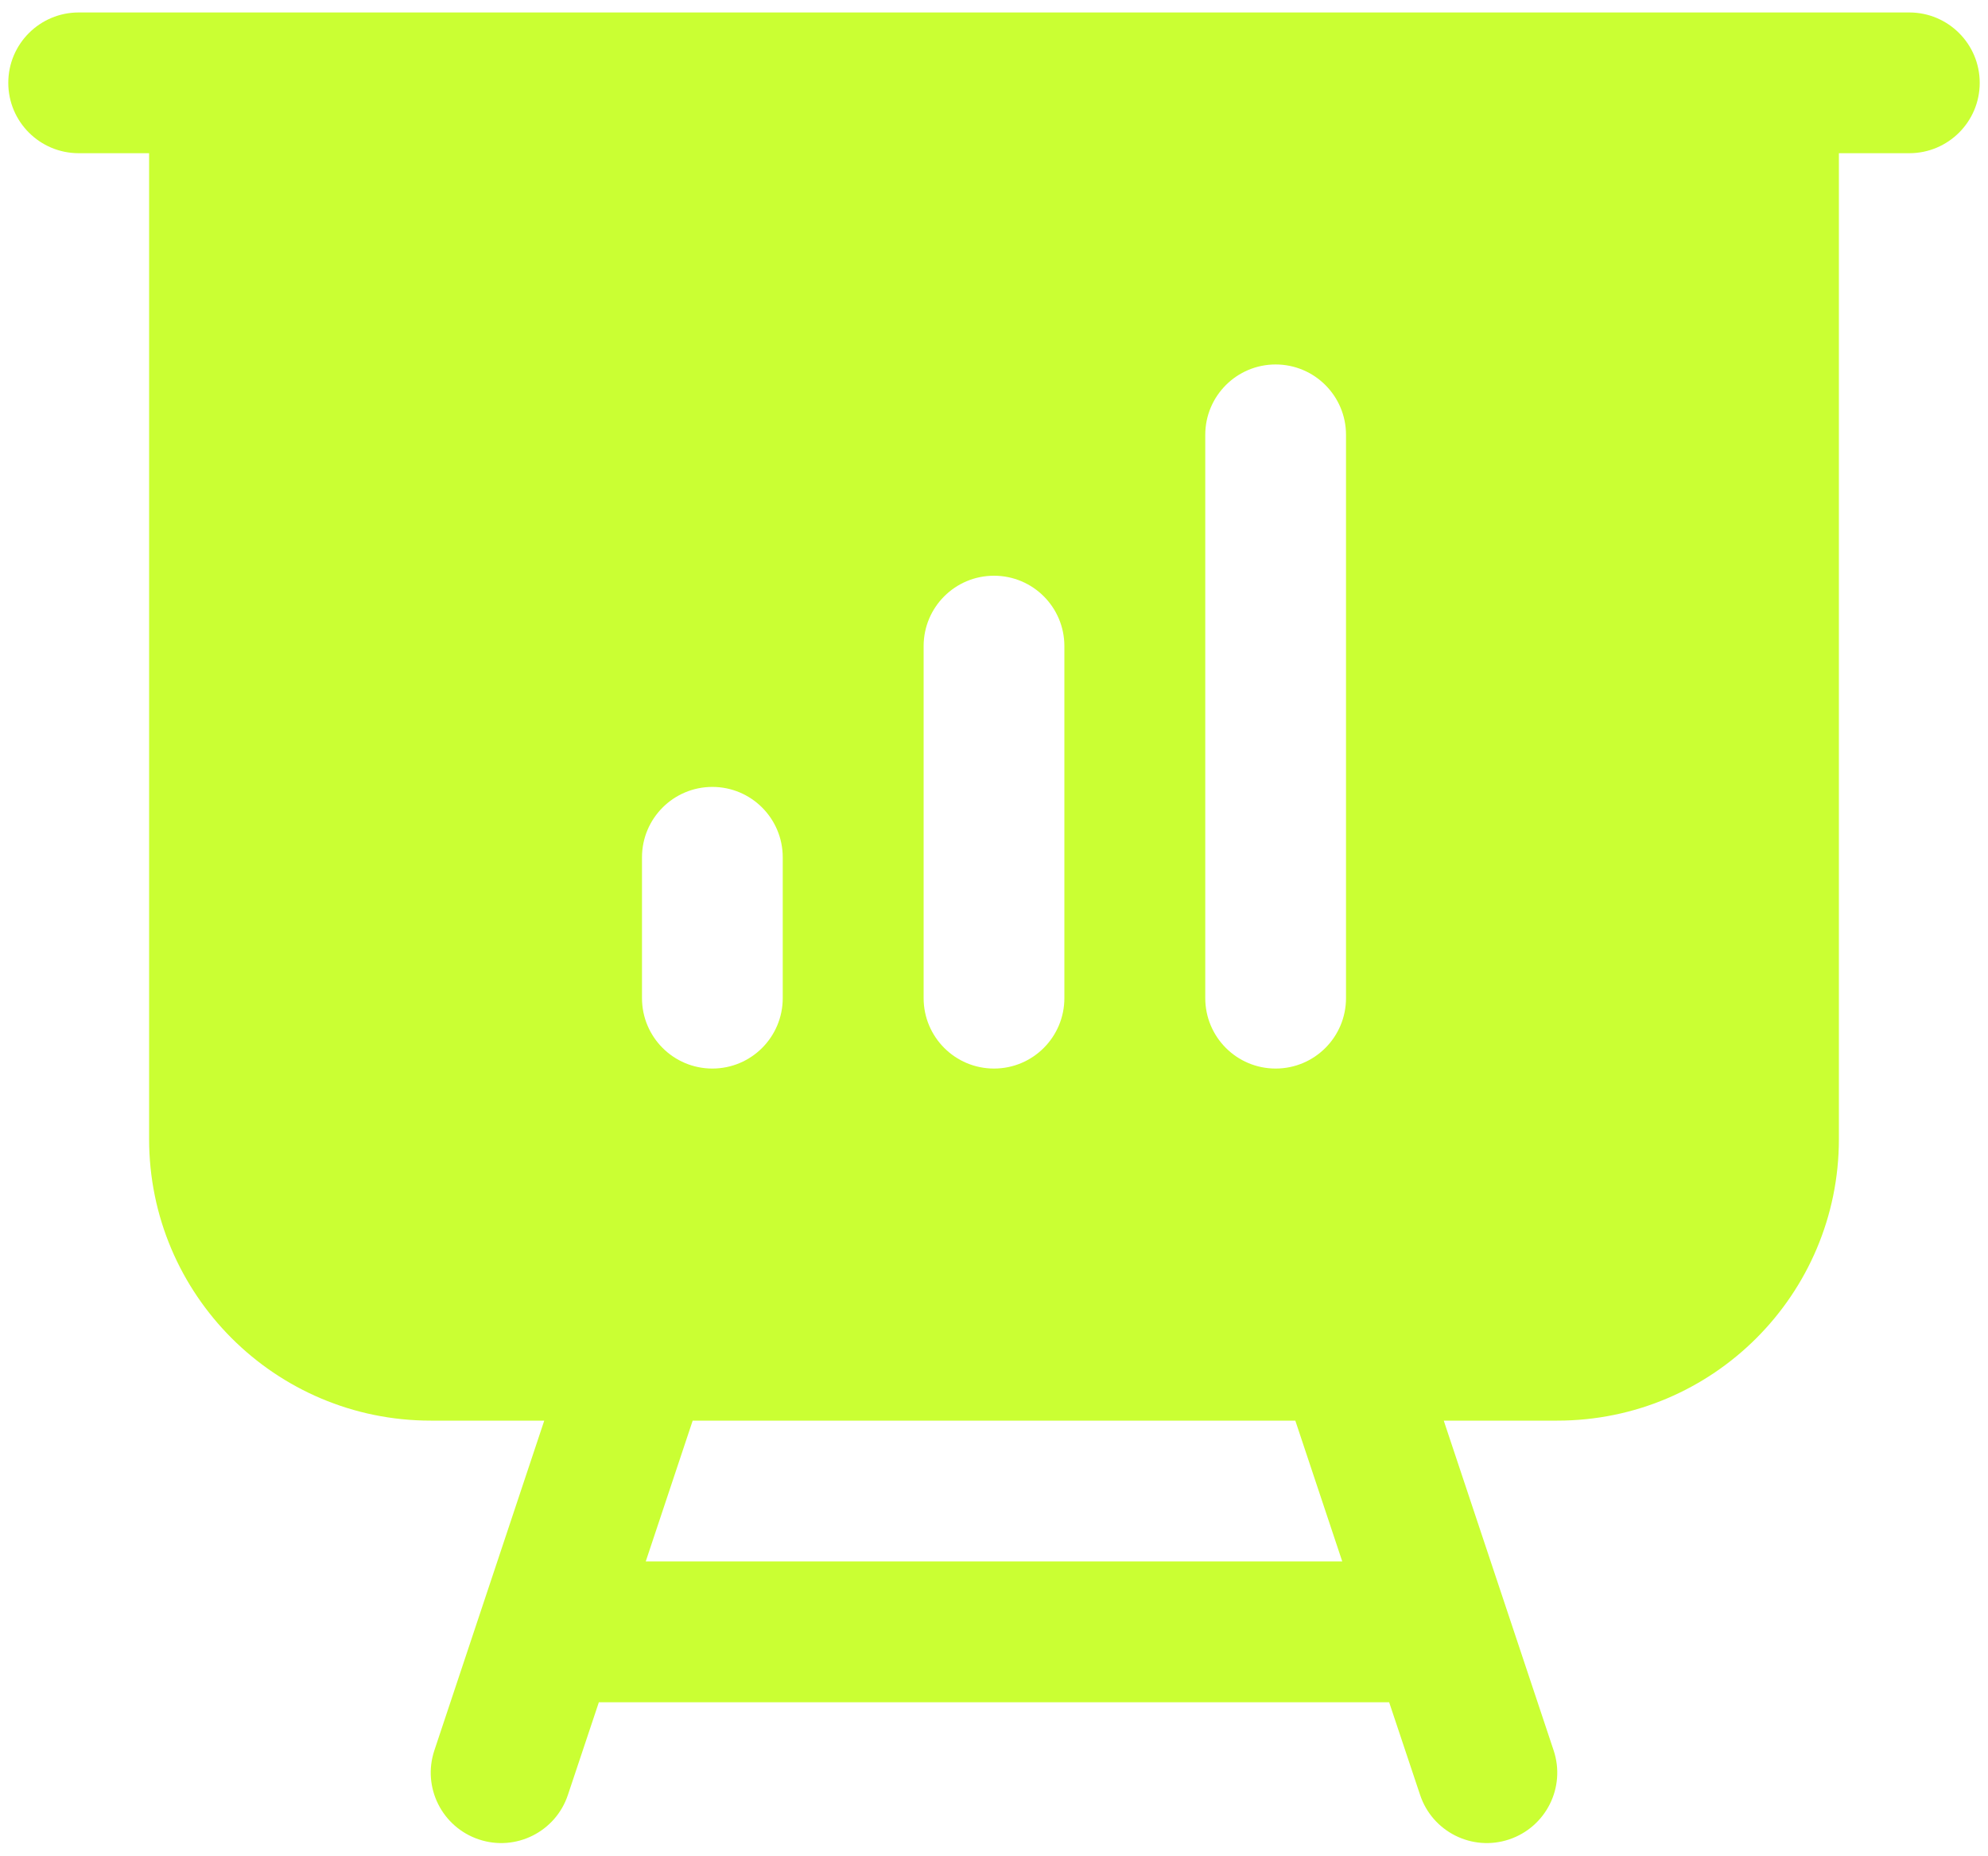
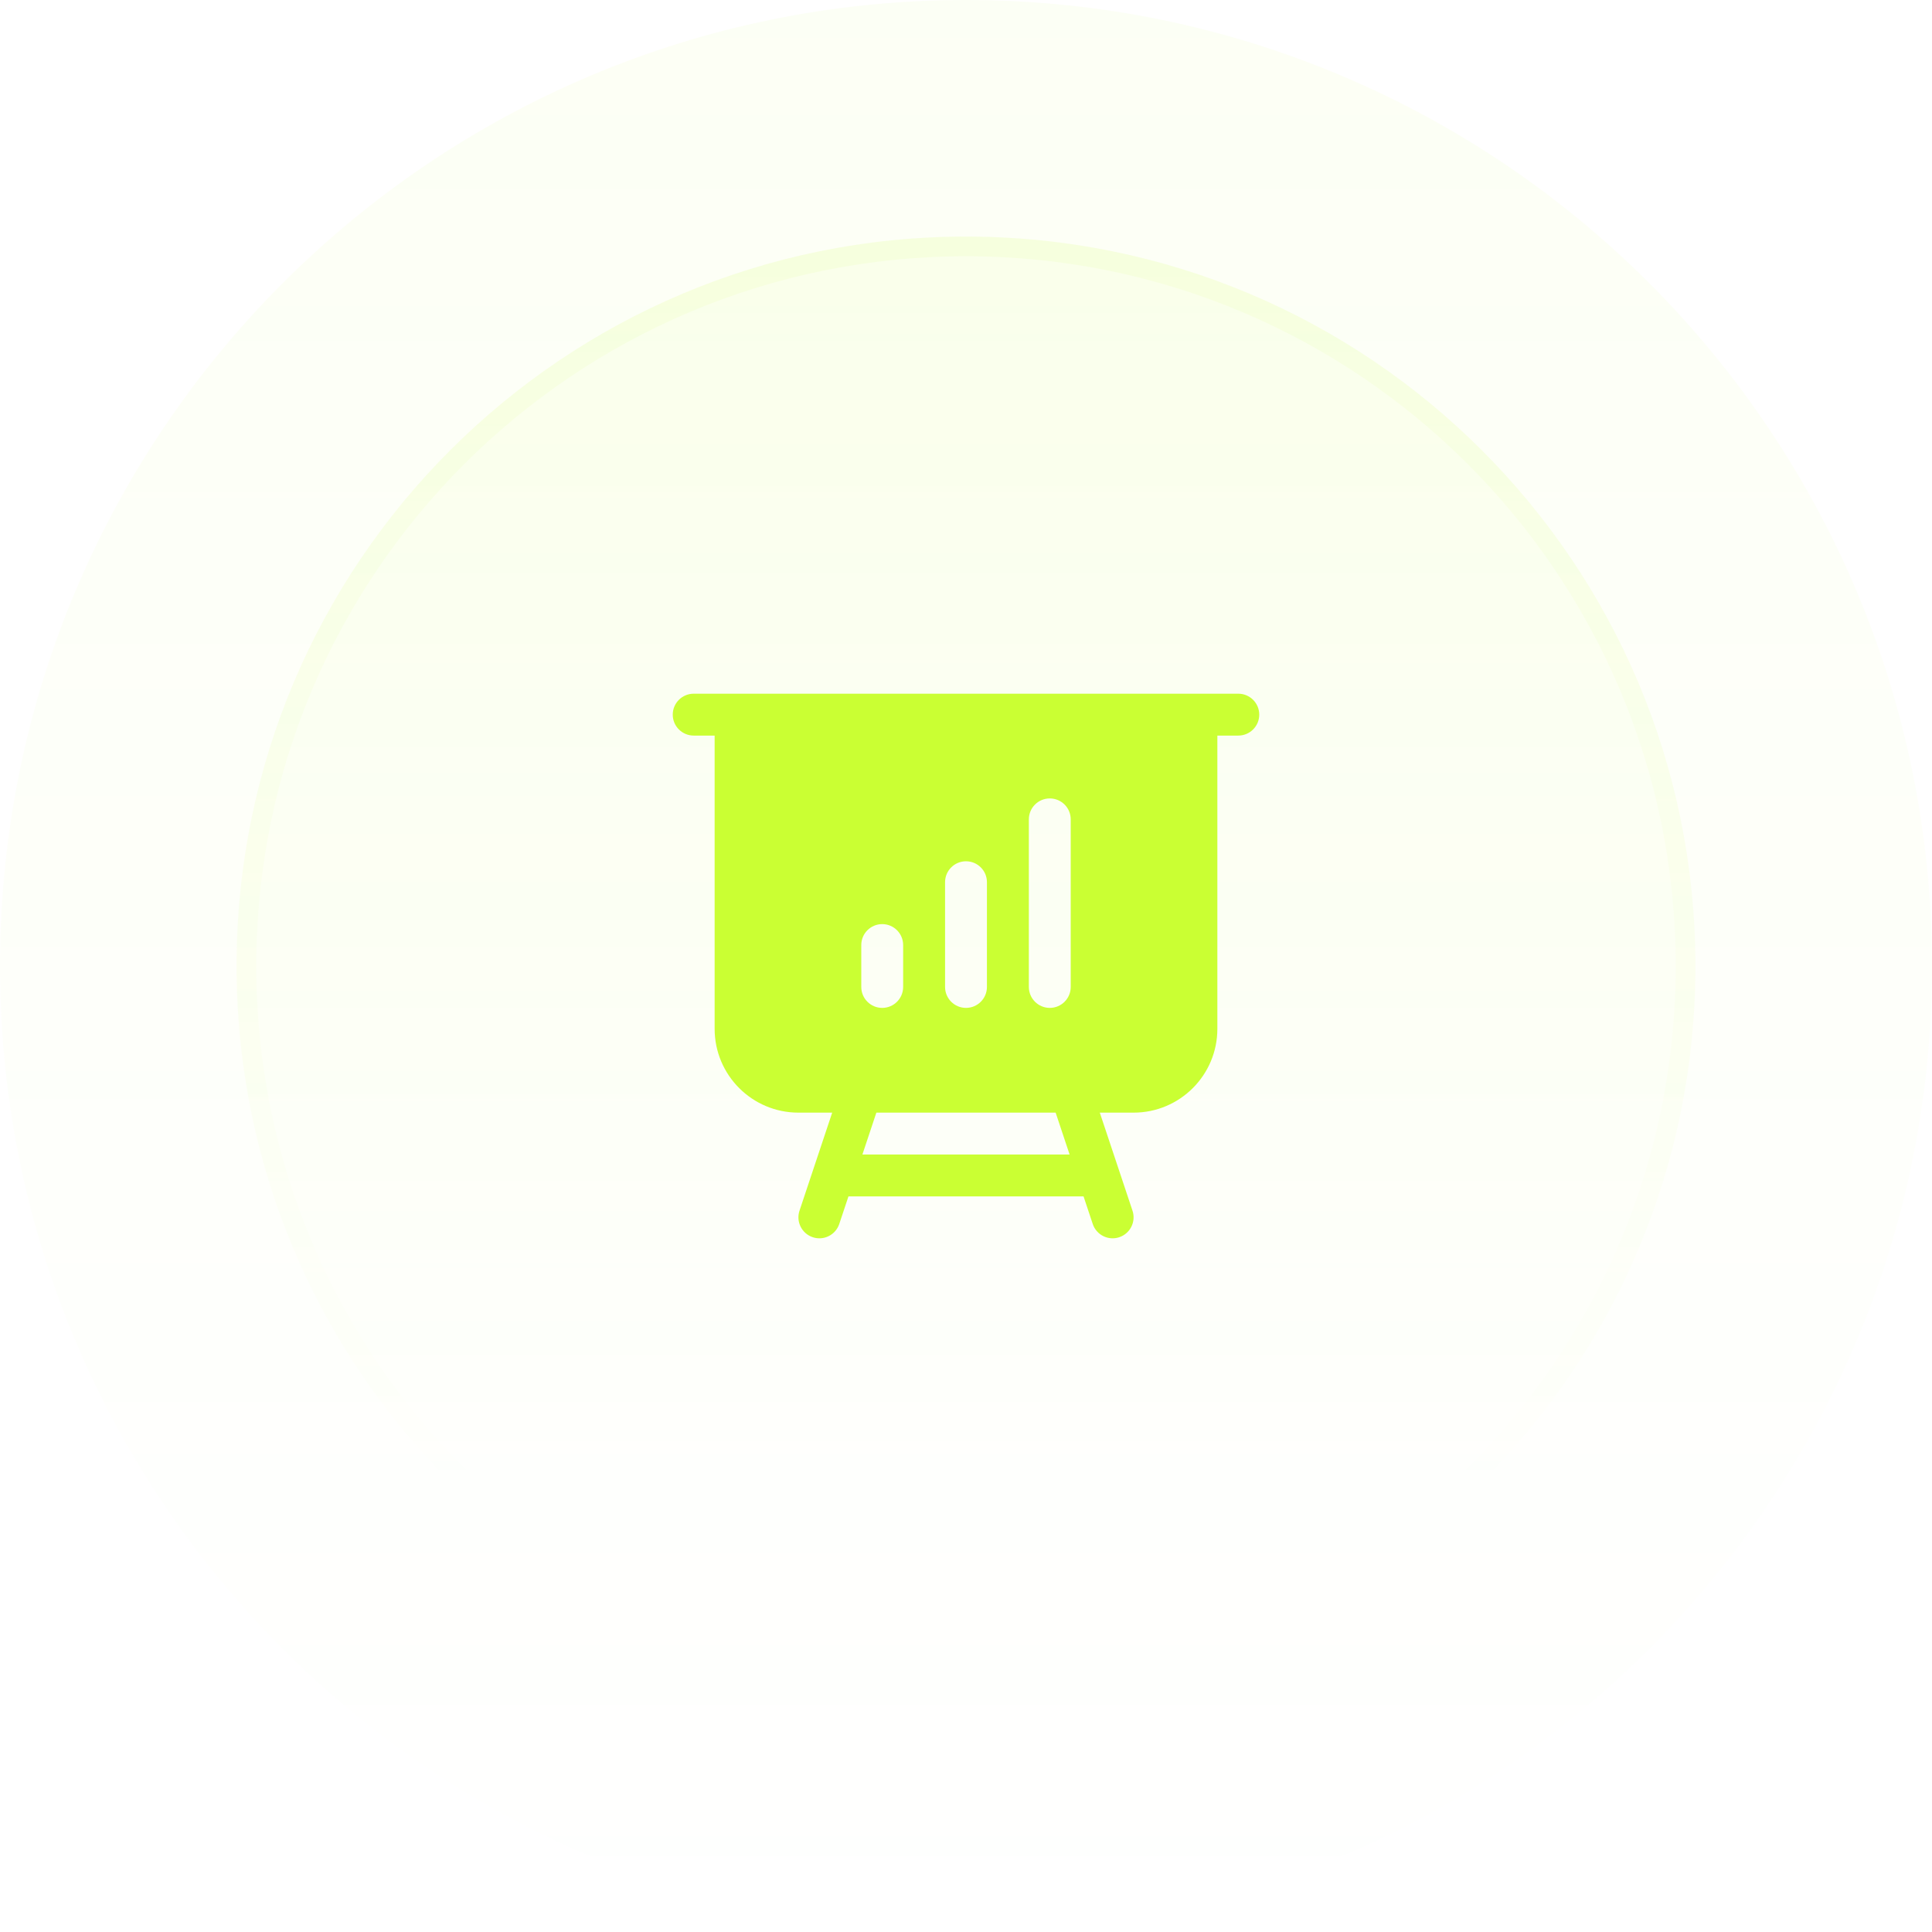
- <svg xmlns="http://www.w3.org/2000/svg" width="30" height="28" viewBox="0 0 30 28" fill="none">
-   <path fill-rule="evenodd" clip-rule="evenodd" d="M1.188 0.188C0.601 0.188 0.125 0.663 0.125 1.25C0.125 1.837 0.601 2.312 1.188 2.312H2.25V17.188C2.25 19.535 4.153 21.438 6.5 21.438H8.213L6.555 26.414C6.369 26.971 6.67 27.572 7.227 27.758C7.783 27.944 8.385 27.643 8.57 27.086L9.037 25.688H20.963L21.43 27.086C21.615 27.643 22.217 27.944 22.773 27.758C23.33 27.572 23.631 26.971 23.445 26.414L21.787 21.438H23.5C25.847 21.438 27.75 19.535 27.75 17.188V2.312H28.812C29.399 2.312 29.875 1.837 29.875 1.25C29.875 0.663 29.399 0.188 28.812 0.188H1.188ZM9.745 23.562L10.453 21.438H19.547L20.255 23.562H9.745ZM20.312 6.562C20.312 5.976 19.837 5.5 19.25 5.5C18.663 5.5 18.188 5.976 18.188 6.562V15.062C18.188 15.649 18.663 16.125 19.25 16.125C19.837 16.125 20.312 15.649 20.312 15.062V6.562ZM16.062 9.75C16.062 9.163 15.587 8.688 15 8.688C14.413 8.688 13.938 9.163 13.938 9.75V15.062C13.938 15.649 14.413 16.125 15 16.125C15.587 16.125 16.062 15.649 16.062 15.062V9.75ZM11.812 12.938C11.812 12.351 11.337 11.875 10.75 11.875C10.163 11.875 9.688 12.351 9.688 12.938V15.062C9.688 15.649 10.163 16.125 10.75 16.125C11.337 16.125 11.812 15.649 11.812 15.062V12.938Z" fill="#CAFF33" />
+ <svg xmlns="http://www.w3.org/2000/svg" width="98" height="98" viewBox="0 0 98 98" fill="none">
+   <rect width="98" height="98" rx="49" fill="url(#paint0_linear_53_591)" fill-opacity="0.05" />
+   <rect x="12" y="12" width="74" height="74" rx="37" fill="url(#paint1_linear_53_591)" fill-opacity="0.1" />
+   <rect x="12.5" y="12.5" width="73" height="73" rx="36.5" stroke="url(#paint2_linear_53_591)" stroke-opacity="0.2" />
+   <path fill-rule="evenodd" clip-rule="evenodd" d="M35.188 35.188C34.601 35.188 34.125 35.663 34.125 36.25C34.125 36.837 34.601 37.312 35.188 37.312H36.25V52.188C36.25 54.535 38.153 56.438 40.5 56.438H42.213L40.554 61.414C40.369 61.971 40.67 62.572 41.227 62.758C41.783 62.944 42.385 62.643 42.571 62.086L43.037 60.688H54.963L55.429 62.086C55.615 62.643 56.217 62.944 56.773 62.758C57.33 62.572 57.631 61.971 57.446 61.414L55.787 56.438H57.5C59.847 56.438 61.75 54.535 61.75 52.188V37.312H62.812C63.399 37.312 63.875 36.837 63.875 36.25C63.875 35.663 63.399 35.188 62.812 35.188H35.188ZM43.745 58.562L44.453 56.438H53.547L54.255 58.562H43.745ZM54.312 41.562C54.312 40.976 53.837 40.5 53.25 40.5C52.663 40.5 52.188 40.976 52.188 41.562V50.062C52.188 50.649 52.663 51.125 53.25 51.125C53.837 51.125 54.312 50.649 54.312 50.062V41.562ZM50.062 44.75C50.062 44.163 49.587 43.688 49 43.688C48.413 43.688 47.938 44.163 47.938 44.75V50.062C47.938 50.649 48.413 51.125 49 51.125C49.587 51.125 50.062 50.649 50.062 50.062V44.75ZM45.812 47.938C45.812 47.351 45.337 46.875 44.75 46.875C44.163 46.875 43.688 47.351 43.688 47.938V50.062C43.688 50.649 44.163 51.125 44.75 51.125C45.337 51.125 45.812 50.649 45.812 50.062V47.938Z" fill="#CAFF33" />
+   <defs>
+     <linearGradient id="paint0_linear_53_591" x1="49" y1="0" x2="49" y2="98" gradientUnits="userSpaceOnUse">
+       <stop stop-color="#CAFF33" />
+       <stop offset="1" stop-color="#CAFF33" stop-opacity="0" />
+     </linearGradient>
+     <linearGradient id="paint1_linear_53_591" x1="49" y1="-37" x2="49" y2="203" gradientUnits="userSpaceOnUse">
+       <stop stop-color="#CAFF33" />
+       <stop offset="0.468" stop-color="#CAFF33" stop-opacity="0" />
+     </linearGradient>
+     <linearGradient id="paint2_linear_53_591" x1="49" y1="-116.5" x2="49" y2="153" gradientUnits="userSpaceOnUse">
+       <stop stop-color="#CAFF33" />
+       <stop offset="0.716" stop-color="#CAFF33" stop-opacity="0" />
+     </linearGradient>
+   </defs>
</svg>
